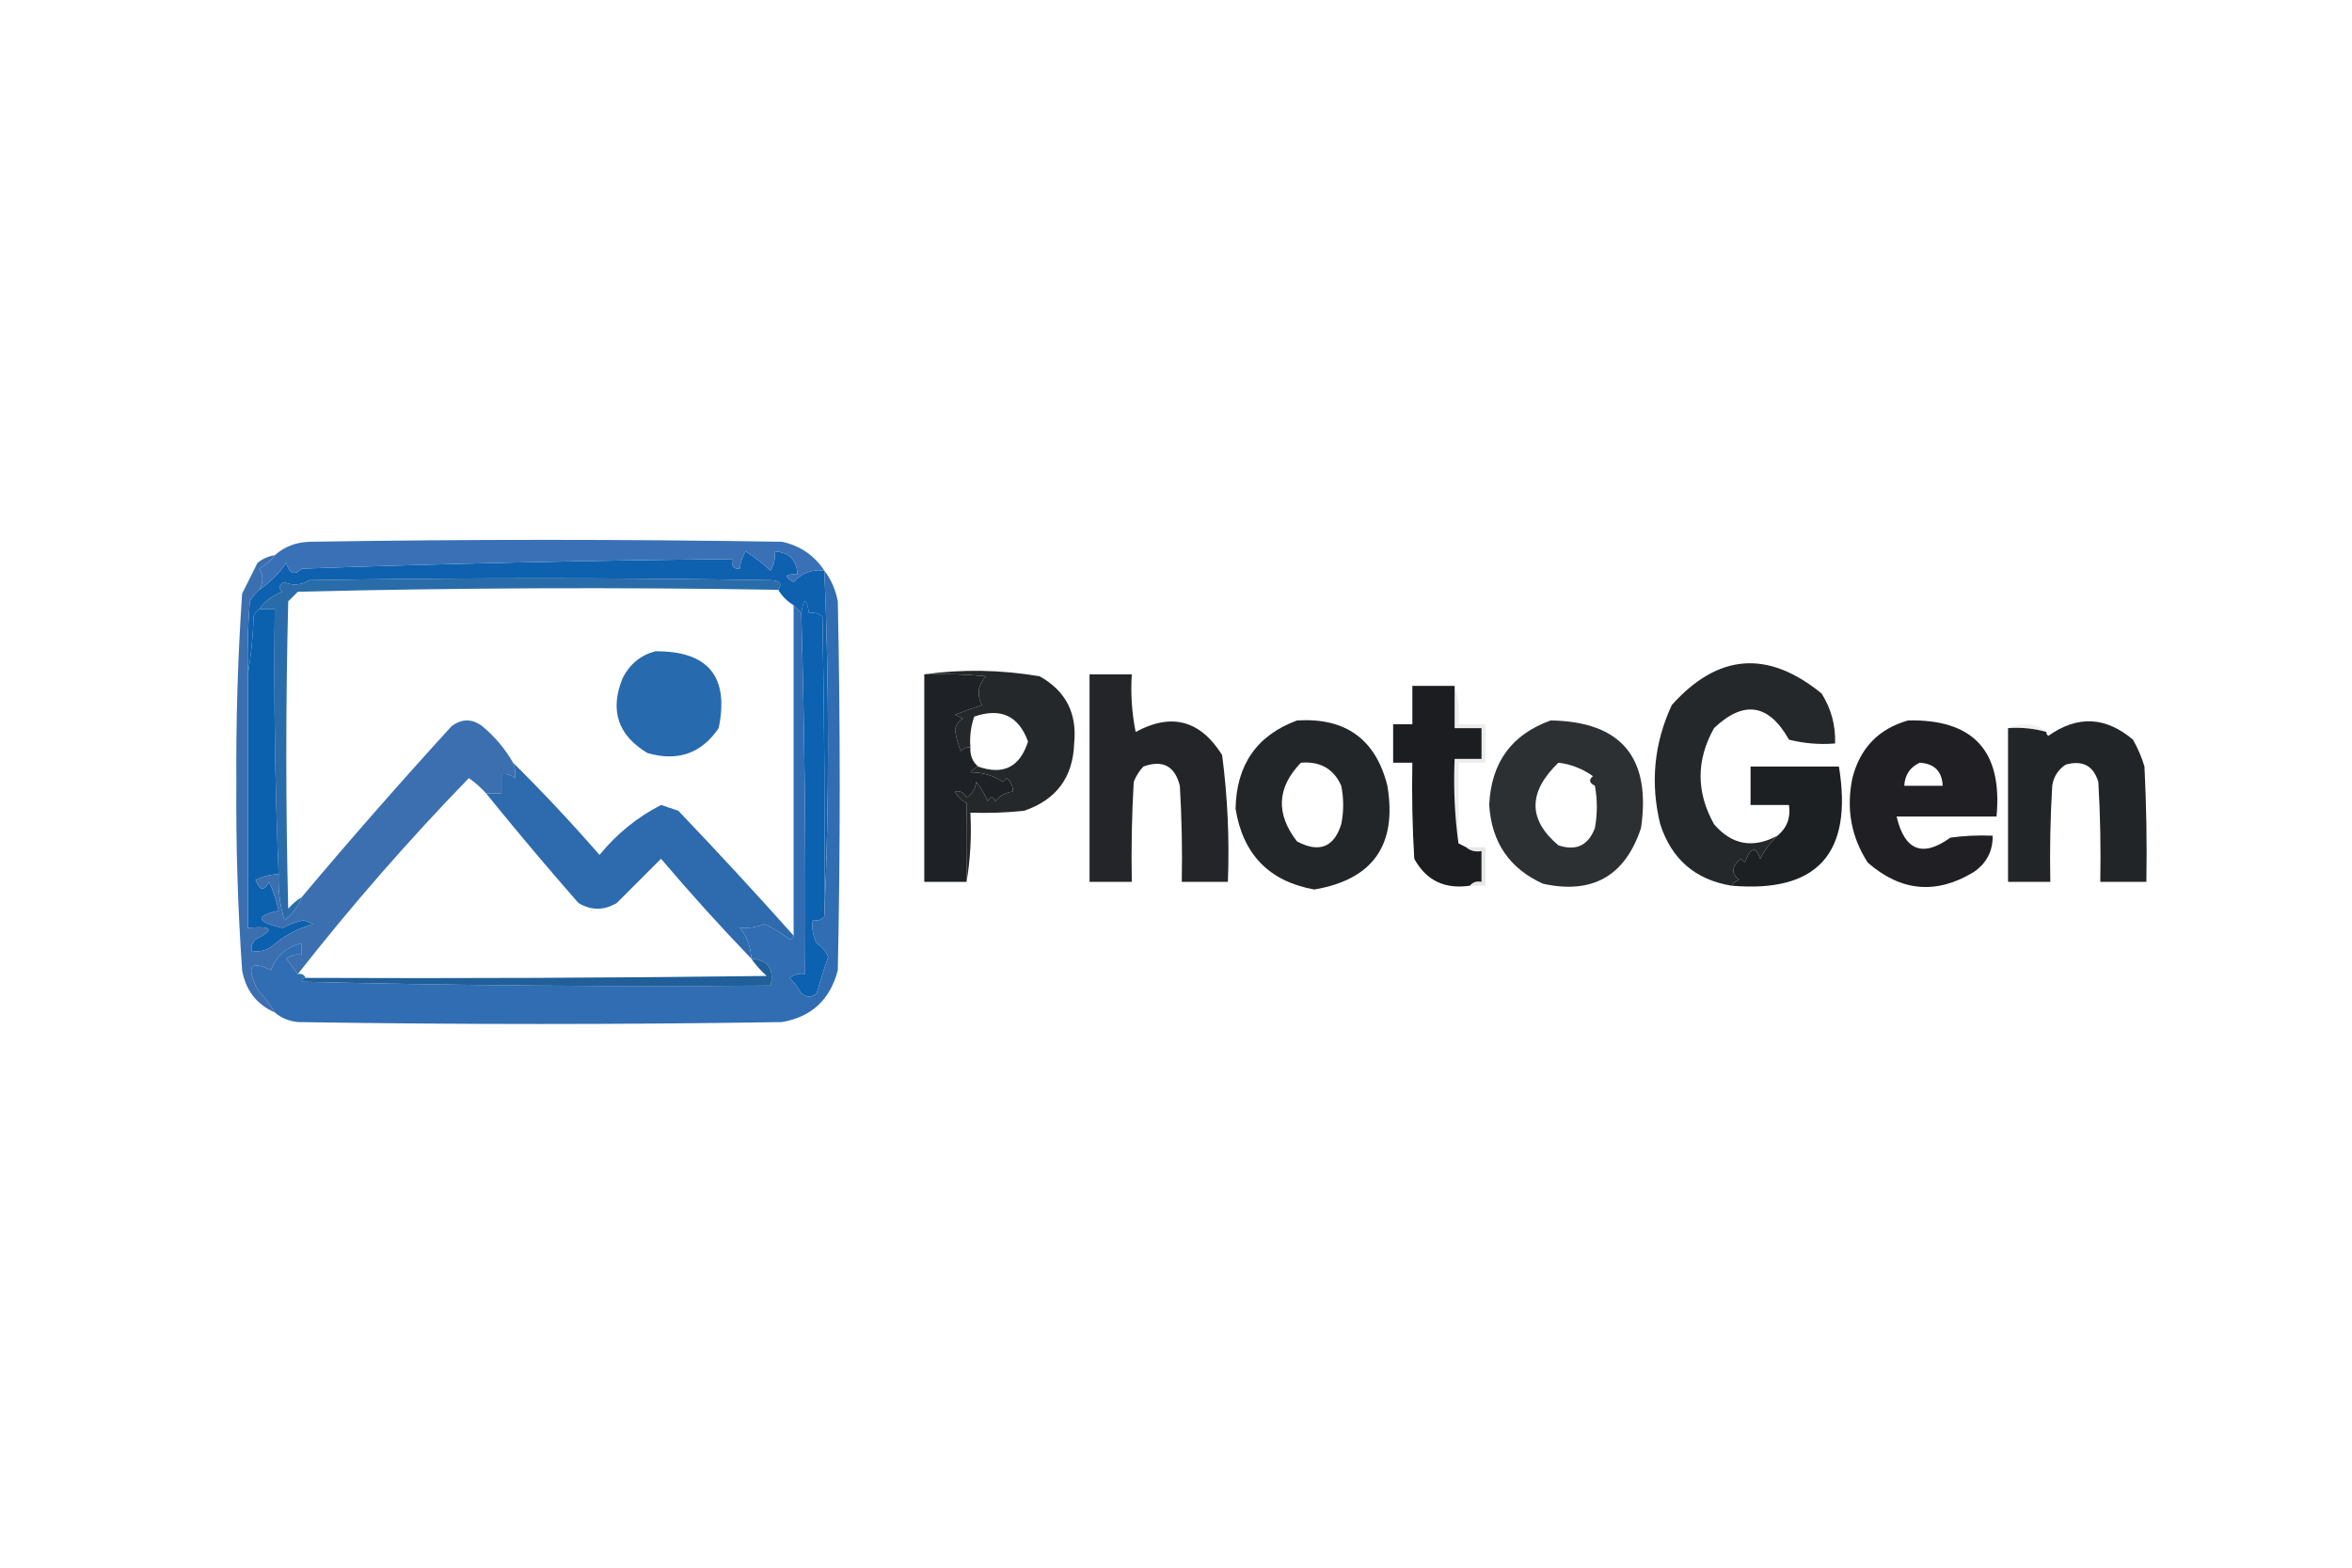
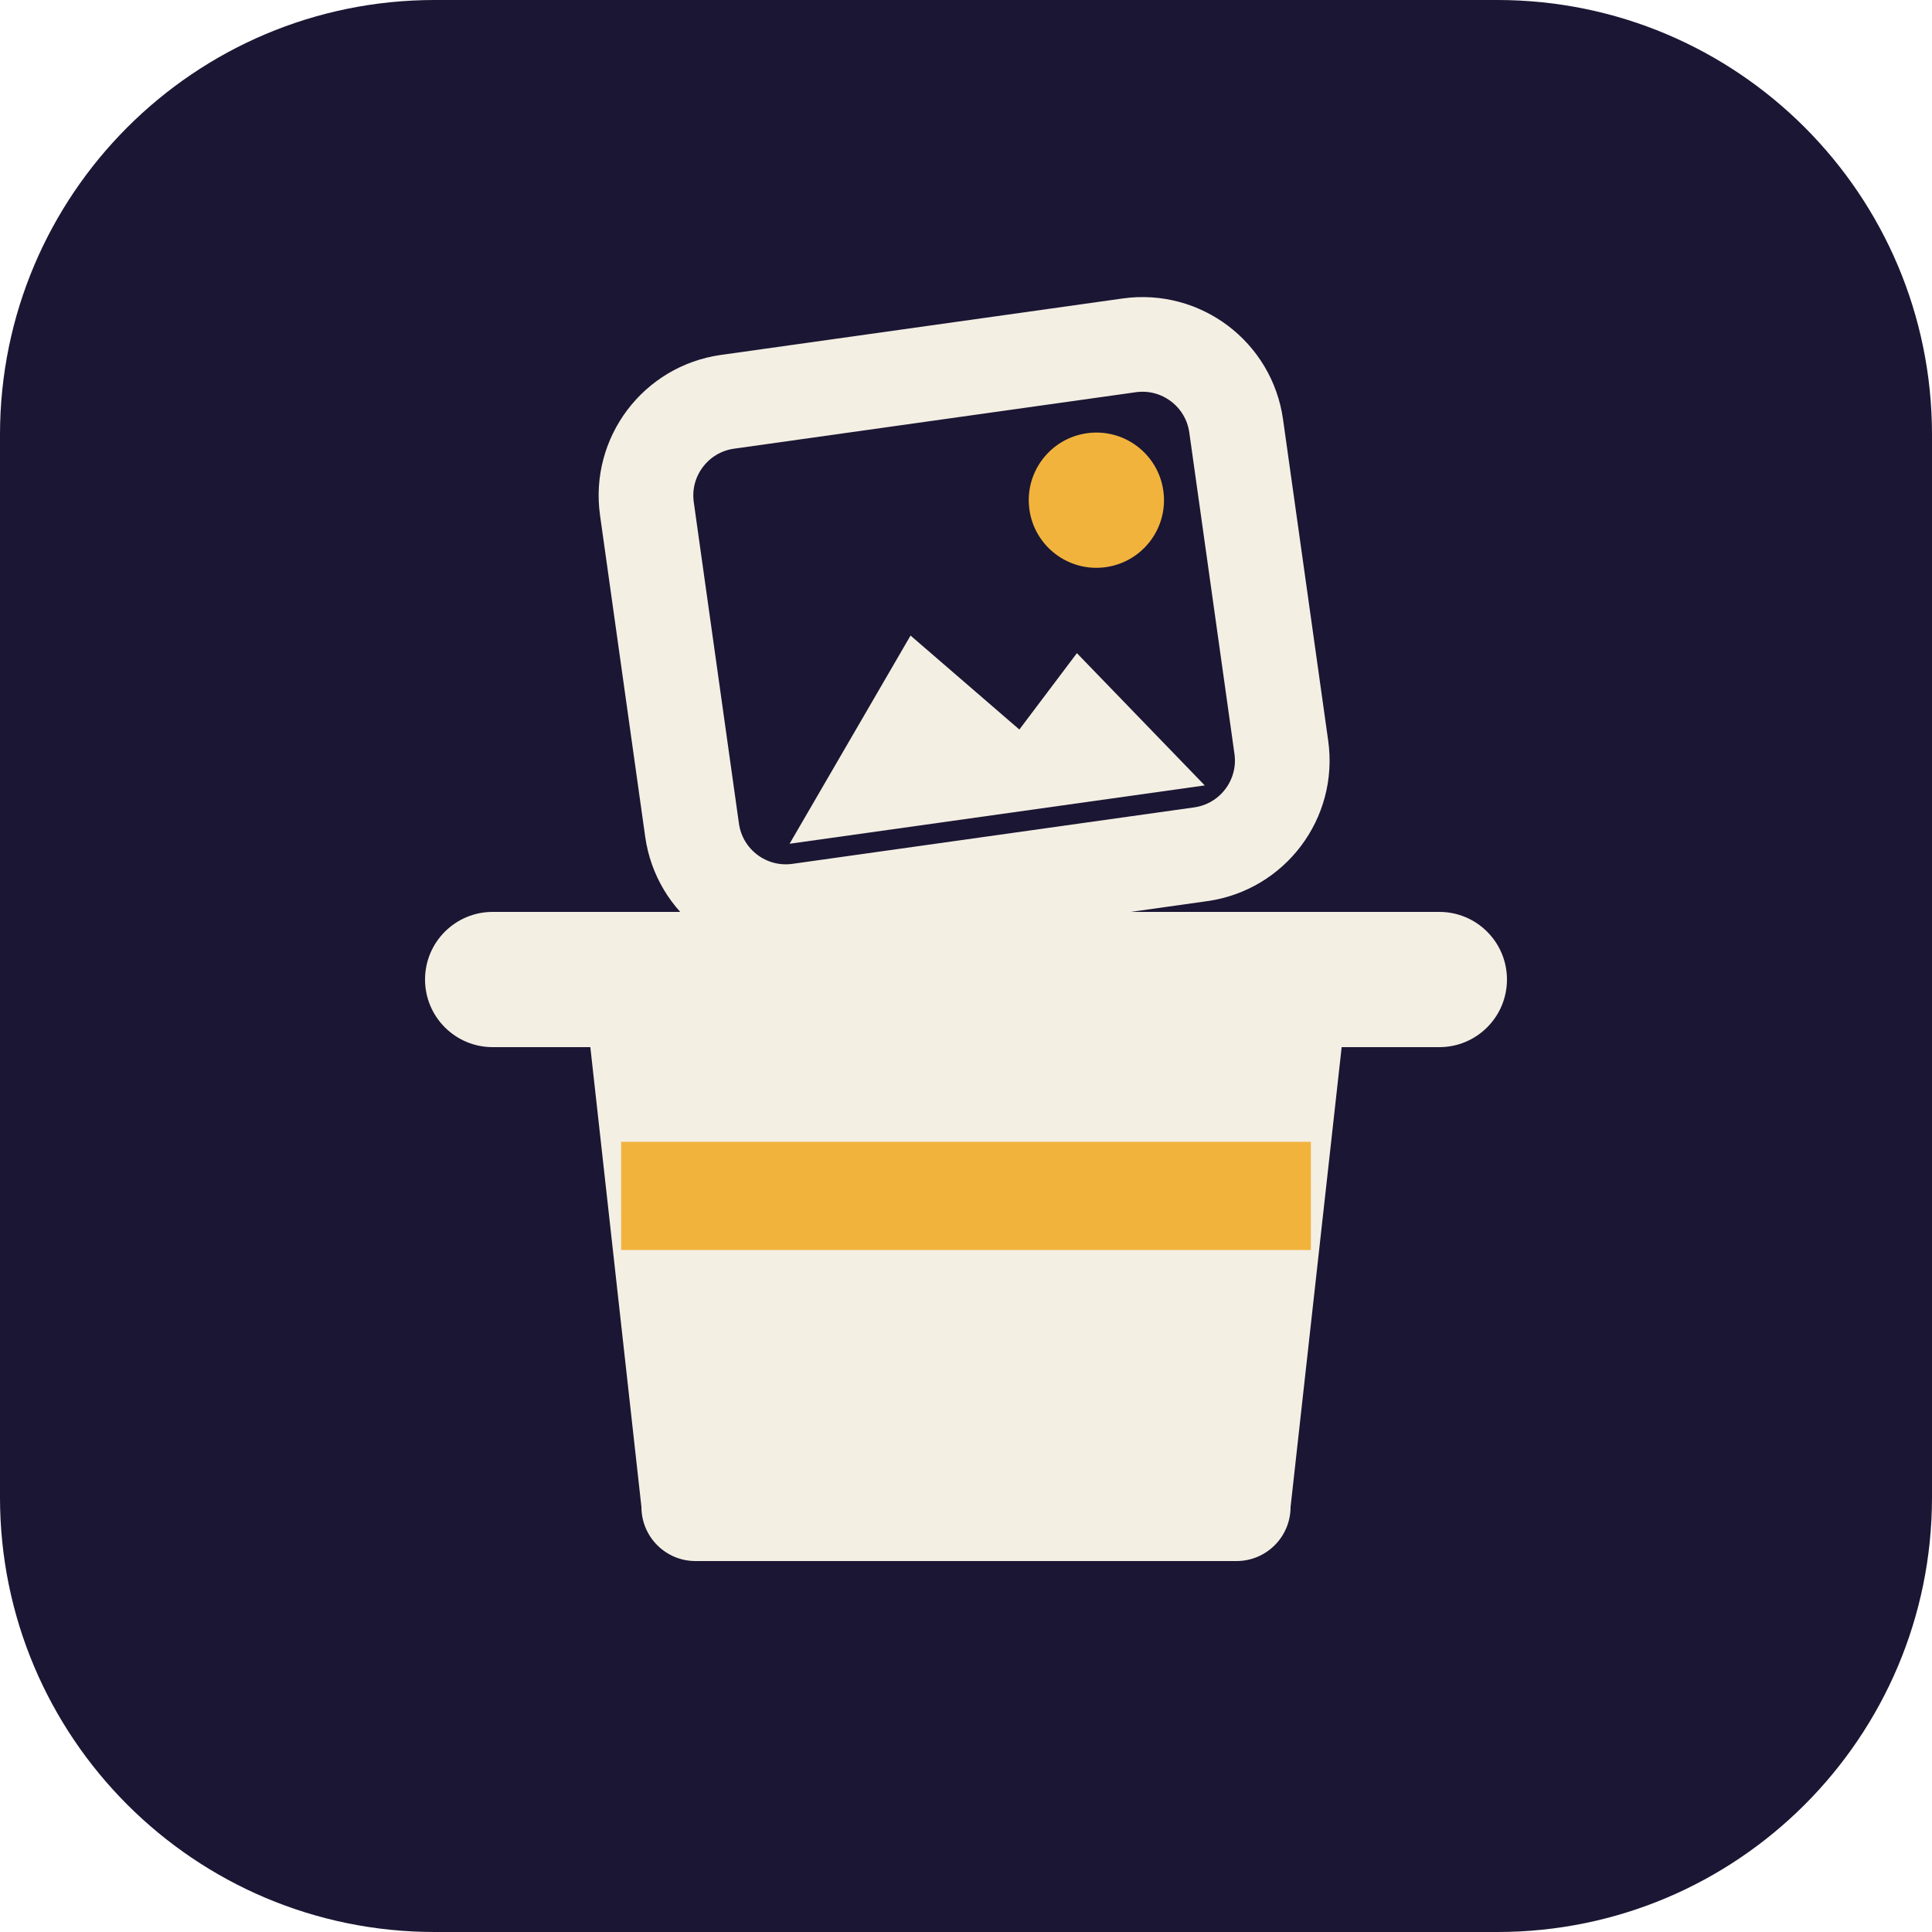
- <svg xmlns="http://www.w3.org/2000/svg" version="1.1" width="612px" height="408px" style="shape-rendering:geometricPrecision; text-rendering:geometricPrecision; image-rendering:optimizeQuality; fill-rule:evenodd; clip-rule:evenodd">
-   <g>
-     <path style="opacity:1" fill="#0d61af" d="M 214.5,148.5 C 215.772,178.657 215.772,208.657 214.5,238.5C 214.667,212.498 214.5,186.498 214,160.5C 212.989,159.663 211.822,159.33 210.5,159.5C 209.833,155.5 209.167,155.5 208.5,159.5C 207.833,158.833 207.167,158.167 206.5,157.5C 204.833,156.5 203.5,155.167 202.5,153.5C 203.602,151.908 202.935,151.075 200.5,151C 160.5,150.333 120.5,150.333 80.5,151C 78.314,152.309 76.147,152.476 74,151.5C 72.513,152.253 72.346,153.086 73.5,154C 70.986,154.881 68.986,156.381 67.5,158.5C 66.778,158.918 66.278,159.584 66,160.5C 65.826,165.684 65.326,170.684 64.5,175.5C 64.334,169.158 64.501,162.825 65,156.5C 65.698,155.309 66.531,154.309 67.5,153.5C 70.207,151.628 72.54,149.295 74.5,146.5C 75.306,149.362 76.639,149.862 78.5,148C 115.82,146.688 153.154,145.854 190.5,145.5C 190.272,147.355 190.939,148.188 192.5,148C 192.676,146.308 193.176,144.808 194,143.5C 196.309,144.975 198.476,146.642 200.5,148.5C 201.452,146.955 201.785,145.288 201.5,143.5C 205.324,143.735 207.324,145.735 207.5,149.5C 204.203,149.329 203.869,149.995 206.5,151.5C 208.588,149.135 211.254,148.135 214.5,148.5 Z" />
-   </g>
-   <g>
-     <path style="opacity:1" fill="#3a71b6" d="M 214.5,148.5 C 211.254,148.135 208.588,149.135 206.5,151.5C 203.869,149.995 204.203,149.329 207.5,149.5C 207.324,145.735 205.324,143.735 201.5,143.5C 201.785,145.288 201.452,146.955 200.5,148.5C 198.476,146.642 196.309,144.975 194,143.5C 193.176,144.808 192.676,146.308 192.5,148C 190.939,148.188 190.272,147.355 190.5,145.5C 153.154,145.854 115.82,146.688 78.5,148C 76.639,149.862 75.306,149.362 74.5,146.5C 72.54,149.295 70.207,151.628 67.5,153.5C 68.536,151.609 68.536,149.776 67.5,148C 69.093,147.051 70.426,145.885 71.5,144.5C 73.996,142.286 76.996,141.119 80.5,141C 121.5,140.333 162.5,140.333 203.5,141C 208.194,142.012 211.861,144.512 214.5,148.5 Z" />
-   </g>
-   <g>
-     <path style="opacity:1" fill="#0c61b0" d="M 214.5,238.5 C 213.791,239.404 212.791,239.737 211.5,239.5C 211.201,241.604 211.534,243.604 212.5,245.5C 213.845,246.347 214.845,247.513 215.5,249C 214.427,252.12 213.427,255.287 212.5,258.5C 211.224,259.645 209.891,259.645 208.5,258.5C 207.646,257.052 206.646,255.719 205.5,254.5C 206.689,253.571 208.022,253.238 209.5,253.5C 209.715,222.128 209.382,190.795 208.5,159.5C 209.167,155.5 209.833,155.5 210.5,159.5C 211.822,159.33 212.989,159.663 214,160.5C 214.5,186.498 214.667,212.498 214.5,238.5 Z" />
-   </g>
-   <g>
-     <path style="opacity:1" fill="#296ca9" d="M 202.5,153.5 C 160.872,152.809 119.206,152.975 77.5,154C 76.667,154.833 75.833,155.667 75,156.5C 74.333,183.167 74.333,209.833 75,236.5C 76.039,235.29 77.206,234.29 78.5,233.5C 77.627,235.886 76.127,237.886 74,239.5C 72.844,235.582 72.344,231.582 72.5,227.5C 71.552,204.522 71.219,181.522 71.5,158.5C 70.167,158.5 68.833,158.5 67.5,158.5C 68.986,156.381 70.986,154.881 73.5,154C 72.346,153.086 72.513,152.253 74,151.5C 76.147,152.476 78.314,152.309 80.5,151C 120.5,150.333 160.5,150.333 200.5,151C 202.935,151.075 203.602,151.908 202.5,153.5 Z" />
-   </g>
-   <g>
-     <path style="opacity:1" fill="#0b61ae" d="M 67.5,158.5 C 68.833,158.5 70.167,158.5 71.5,158.5C 71.219,181.522 71.552,204.522 72.5,227.5C 70.398,227.57 68.398,228.07 66.5,229C 67.584,231.825 68.751,231.992 70,229.5C 71.096,231.889 71.929,234.389 72.5,237C 66.265,238.396 66.599,239.896 73.5,241.5C 75.239,240.6 77.072,239.933 79,239.5C 79.833,239.833 80.667,240.167 81.5,240.5C 77.352,241.655 73.685,243.655 70.5,246.5C 68.955,247.452 67.288,247.785 65.5,247.5C 65.281,246.325 65.614,245.325 66.5,244.5C 71.605,241.905 70.938,240.905 64.5,241.5C 64.5,219.5 64.5,197.5 64.5,175.5C 65.326,170.684 65.826,165.684 66,160.5C 66.278,159.584 66.778,158.918 67.5,158.5 Z" />
-   </g>
-   <g>
-     <path style="opacity:1" fill="#286aae" d="M 170.5,169.5 C 184.279,169.406 189.779,176.072 187,189.5C 182.532,196.085 176.365,198.252 168.5,196C 160.772,191.373 158.605,184.873 162,176.5C 163.857,172.853 166.69,170.52 170.5,169.5 Z" />
-   </g>
-   <g>
-     <path style="opacity:0.997" fill="#1e2125" d="M 240.5,175.5 C 245.844,175.334 251.177,175.501 256.5,176C 254.464,178.299 254.131,180.799 255.5,183.5C 253.138,184.271 250.804,185.105 248.5,186C 249.167,186.333 249.833,186.667 250.5,187C 249.422,187.674 248.755,188.674 248.5,190C 248.796,191.888 249.296,193.722 250,195.5C 250.671,194.748 251.504,194.414 252.5,194.5C 252.365,196.554 253.032,198.221 254.5,199.5C 253.711,199.783 253.044,200.283 252.5,201C 255.687,201.001 258.52,201.834 261,203.5C 261.333,203.167 261.667,202.833 262,202.5C 263.119,203.552 263.619,204.719 263.5,206C 261.671,206.273 260.171,207.107 259,208.5C 258.333,207.167 257.667,207.167 257,208.5C 256.252,206.668 255.252,205.001 254,203.5C 253.804,205.286 252.971,206.619 251.5,207.5C 250.742,206.189 249.742,205.689 248.5,206C 249.167,207.333 250.167,208.333 251.5,209C 251.425,215.623 251.425,222.456 251.5,229.5C 247.833,229.5 244.167,229.5 240.5,229.5C 240.5,211.5 240.5,193.5 240.5,175.5 Z" />
-   </g>
-   <g>
-     <path style="opacity:1" fill="#25282a" d="M 240.5,175.5 C 250.377,174.125 260.377,174.292 270.5,176C 277.312,179.789 280.312,185.623 279.5,193.5C 279.195,202.307 274.862,208.141 266.5,211C 261.845,211.499 257.179,211.666 252.5,211.5C 252.823,217.69 252.49,223.69 251.5,229.5C 251.425,222.456 251.425,215.623 251.5,209C 250.167,208.333 249.167,207.333 248.5,206C 249.742,205.689 250.742,206.189 251.5,207.5C 252.971,206.619 253.804,205.286 254,203.5C 255.252,205.001 256.252,206.668 257,208.5C 257.667,207.167 258.333,207.167 259,208.5C 260.171,207.107 261.671,206.273 263.5,206C 263.619,204.719 263.119,203.552 262,202.5C 261.667,202.833 261.333,203.167 261,203.5C 258.52,201.834 255.687,201.001 252.5,201C 253.044,200.283 253.711,199.783 254.5,199.5C 261.039,201.817 265.372,199.651 267.5,193C 265.059,186.282 260.393,184.115 253.5,186.5C 252.607,189.084 252.274,191.751 252.5,194.5C 251.504,194.414 250.671,194.748 250,195.5C 249.296,193.722 248.796,191.888 248.5,190C 248.755,188.674 249.422,187.674 250.5,187C 249.833,186.667 249.167,186.333 248.5,186C 250.804,185.105 253.138,184.271 255.5,183.5C 254.131,180.799 254.464,178.299 256.5,176C 251.177,175.501 245.844,175.334 240.5,175.5 Z" />
-   </g>
-   <g>
-     <path style="opacity:0.993" fill="#232427" d="M 283.5,175.5 C 287.167,175.5 290.833,175.5 294.5,175.5C 294.173,180.544 294.506,185.544 295.5,190.5C 304.82,185.437 312.32,187.437 318,196.5C 319.431,207.422 319.931,218.422 319.5,229.5C 315.5,229.5 311.5,229.5 307.5,229.5C 307.666,221.16 307.5,212.827 307,204.5C 305.69,199.34 302.524,197.673 297.5,199.5C 296.416,200.665 295.583,201.998 295,203.5C 294.5,212.16 294.334,220.827 294.5,229.5C 290.833,229.5 287.167,229.5 283.5,229.5C 283.5,211.5 283.5,193.5 283.5,175.5 Z" />
-   </g>
-   <g>
-     <path style="opacity:0.169" fill="#afafb1" d="M 522.5,189.5 C 523.964,188.84 525.631,188.507 527.5,188.5C 529.64,188.556 531.306,189.223 532.5,190.5C 529.272,189.586 525.939,189.253 522.5,189.5 Z" />
-   </g>
-   <g>
-     <path style="opacity:0.981" fill="#202325" d="M 337.5,187.5 C 350.142,186.722 357.975,192.388 361,204.5C 363.588,219.896 357.255,228.896 342,231.5C 330.259,229.391 323.426,222.391 321.5,210.5C 321.71,199.028 327.043,191.361 337.5,187.5 Z M 338.5,198.5 C 343.534,198.093 347.034,200.093 349,204.5C 349.667,207.833 349.667,211.167 349,214.5C 347.104,220.53 343.271,222.03 337.5,219C 331.912,211.819 332.245,204.986 338.5,198.5 Z" />
-   </g>
-   <g>
-     <path style="opacity:0.216" fill="#aaabac" d="M 378.5,178.5 C 379.479,181.625 379.813,184.958 379.5,188.5C 381.833,188.5 384.167,188.5 386.5,188.5C 386.5,191.833 386.5,195.167 386.5,198.5C 384.167,198.5 381.833,198.5 379.5,198.5C 379.5,205.5 379.5,212.5 379.5,219.5C 378.508,212.352 378.175,205.019 378.5,197.5C 380.833,197.5 383.167,197.5 385.5,197.5C 385.5,194.833 385.5,192.167 385.5,189.5C 383.167,189.5 380.833,189.5 378.5,189.5C 378.5,185.833 378.5,182.167 378.5,178.5 Z" />
-   </g>
-   <g>
-     <path style="opacity:0.975" fill="#202326" d="M 462.5,217.5 C 460.709,219.184 459.209,221.184 458,223.5C 456.873,220.093 455.54,220.426 454,224.5C 453.667,224.167 453.333,223.833 453,223.5C 450.565,225.437 450.398,227.27 452.5,229C 451.584,229.278 450.918,229.778 450.5,230.5C 441.103,228.939 434.937,223.606 432,214.5C 429.379,203.811 430.379,193.477 435,183.5C 446.999,170.074 459.999,169.074 474,180.5C 476.482,184.451 477.649,188.785 477.5,193.5C 473.445,193.824 469.445,193.491 465.5,192.5C 460.238,183.153 453.738,182.153 446,189.5C 441.333,197.833 441.333,206.167 446,214.5C 450.622,219.901 456.122,220.901 462.5,217.5 Z" />
-   </g>
-   <g>
-     <path style="opacity:1" fill="#3b6fb0" d="M 71.5,144.5 C 70.426,145.885 69.093,147.051 67.5,148C 68.536,149.776 68.536,151.609 67.5,153.5C 66.531,154.309 65.698,155.309 65,156.5C 64.501,162.825 64.334,169.158 64.5,175.5C 64.5,197.5 64.5,219.5 64.5,241.5C 70.938,240.905 71.605,241.905 66.5,244.5C 65.614,245.325 65.281,246.325 65.5,247.5C 67.288,247.785 68.955,247.452 70.5,246.5C 73.685,243.655 77.352,241.655 81.5,240.5C 80.667,240.167 79.833,239.833 79,239.5C 77.072,239.933 75.239,240.6 73.5,241.5C 66.599,239.896 66.265,238.396 72.5,237C 71.929,234.389 71.096,231.889 70,229.5C 68.751,231.992 67.584,231.825 66.5,229C 68.398,228.07 70.398,227.57 72.5,227.5C 72.344,231.582 72.844,235.582 74,239.5C 76.127,237.886 77.627,235.886 78.5,233.5C 91.122,218.489 104.122,203.656 117.5,189C 120.167,187 122.833,187 125.5,189C 128.767,191.726 131.434,194.892 133.5,198.5C 134.028,199.847 134.195,201.181 134,202.5C 132.989,201.663 131.822,201.33 130.5,201.5C 130.5,203.167 130.5,204.833 130.5,206.5C 129.167,206.5 127.833,206.5 126.5,206.5C 125.194,205.032 123.694,203.699 122,202.5C 106.218,218.774 91.385,235.774 77.5,253.5C 76.521,252.235 75.521,250.901 74.5,249.5C 75.689,248.571 77.022,248.238 78.5,248.5C 78.5,247.5 78.5,246.5 78.5,245.5C 74.64,246.353 71.973,248.687 70.5,252.5C 65.158,249.819 63.992,251.486 67,257.5C 68.741,259.396 70.241,261.396 71.5,263.5C 66.766,261.393 63.933,257.726 63,252.5C 61.88,236.37 61.38,220.204 61.5,204C 61.388,187.467 61.888,170.967 63,154.5C 64.333,151.833 65.667,149.167 67,146.5C 68.33,145.418 69.83,144.751 71.5,144.5 Z" />
-   </g>
-   <g>
-     <path style="opacity:0.997" fill="#222527" d="M 522.5,189.5 C 525.939,189.253 529.272,189.586 532.5,190.5C 532.435,190.938 532.601,191.272 533,191.5C 540.57,186.145 547.903,186.478 555,192.5C 556.275,194.717 557.275,197.051 558,199.5C 558.5,209.494 558.666,219.494 558.5,229.5C 554.5,229.5 550.5,229.5 546.5,229.5C 546.666,220.827 546.5,212.16 546,203.5C 544.713,199.271 541.88,197.771 537.5,199C 535.513,200.319 534.346,202.152 534,204.5C 533.5,212.827 533.334,221.16 533.5,229.5C 529.833,229.5 526.167,229.5 522.5,229.5C 522.5,216.167 522.5,202.833 522.5,189.5 Z" />
-   </g>
-   <g>
-     <path style="opacity:1" fill="#1b1d20" d="M 378.5,178.5 C 378.5,182.167 378.5,185.833 378.5,189.5C 380.833,189.5 383.167,189.5 385.5,189.5C 385.5,192.167 385.5,194.833 385.5,197.5C 383.167,197.5 380.833,197.5 378.5,197.5C 378.175,205.019 378.508,212.352 379.5,219.5C 380.167,219.833 380.833,220.167 381.5,220.5C 382.568,221.434 383.901,221.768 385.5,221.5C 385.5,224.167 385.5,226.833 385.5,229.5C 384.209,229.263 383.209,229.596 382.5,230.5C 375.923,231.488 371.09,229.155 368,223.5C 367.5,215.173 367.334,206.84 367.5,198.5C 365.833,198.5 364.167,198.5 362.5,198.5C 362.5,195.167 362.5,191.833 362.5,188.5C 364.167,188.5 365.833,188.5 367.5,188.5C 367.5,185.167 367.5,181.833 367.5,178.5C 371.167,178.5 374.833,178.5 378.5,178.5 Z" />
-   </g>
-   <g>
-     <path style="opacity:0.998" fill="#202024" d="M 496.5,187.5 C 513.456,187.127 521.123,195.46 519.5,212.5C 510.833,212.5 502.167,212.5 493.5,212.5C 495.596,221.391 500.263,223.224 507.5,218C 511.152,217.501 514.818,217.335 518.5,217.5C 518.559,221.548 516.892,224.715 513.5,227C 503.793,232.864 494.626,232.031 486,224.5C 481.677,217.812 480.344,210.479 482,202.5C 484.016,194.652 488.849,189.652 496.5,187.5 Z M 499.5,198.5 C 503.324,198.735 505.324,200.735 505.5,204.5C 502.167,204.5 498.833,204.5 495.5,204.5C 495.657,201.682 496.991,199.682 499.5,198.5 Z" />
-   </g>
-   <g>
-     <path style="opacity:1" fill="#1d2023" d="M 450.5,230.5 C 450.918,229.778 451.584,229.278 452.5,229C 450.398,227.27 450.565,225.437 453,223.5C 453.333,223.833 453.667,224.167 454,224.5C 455.54,220.426 456.873,220.093 458,223.5C 459.209,221.184 460.709,219.184 462.5,217.5C 464.984,215.455 465.984,212.788 465.5,209.5C 462.167,209.5 458.833,209.5 455.5,209.5C 455.5,206.167 455.5,202.833 455.5,199.5C 463.167,199.5 470.833,199.5 478.5,199.5C 482.2,222.12 472.866,232.453 450.5,230.5 Z" />
-   </g>
-   <g>
-     <path style="opacity:1" fill="#2d6aae" d="M 133.5,198.5 C 141.188,206.11 148.688,214.11 156,222.5C 160.475,217.016 165.808,212.683 172,209.5C 173.5,210 175,210.5 176.5,211C 186.79,221.781 196.79,232.615 206.5,243.5C 206.44,244.043 206.107,244.376 205.5,244.5C 203.455,242.953 201.289,241.619 199,240.5C 196.901,241.287 194.734,241.62 192.5,241.5C 194.361,243.745 195.361,246.412 195.5,249.5C 187.459,241.136 179.626,232.47 172,223.5C 168.167,227.333 164.333,231.167 160.5,235C 157.167,237 153.833,237 150.5,235C 142.289,225.627 134.289,216.127 126.5,206.5C 127.833,206.5 129.167,206.5 130.5,206.5C 130.5,204.833 130.5,203.167 130.5,201.5C 131.822,201.33 132.989,201.663 134,202.5C 134.195,201.181 134.028,199.847 133.5,198.5 Z" />
-   </g>
-   <g>
-     <path style="opacity:0.247" fill="#9c9c9d" d="M 381.5,220.5 C 383.167,220.5 384.833,220.5 386.5,220.5C 386.5,223.833 386.5,227.167 386.5,230.5C 385.167,230.5 383.833,230.5 382.5,230.5C 383.209,229.596 384.209,229.263 385.5,229.5C 385.5,226.833 385.5,224.167 385.5,221.5C 383.901,221.768 382.568,221.434 381.5,220.5 Z" />
-   </g>
-   <g>
-     <path style="opacity:0.939" fill="#202326" d="M 403.5,187.5 C 421.842,187.798 429.675,197.131 427,215.5C 422.863,227.986 414.363,232.819 401.5,230C 392.772,226.05 388.106,219.217 387.5,209.5C 387.993,198.47 393.327,191.136 403.5,187.5 Z M 405.5,198.5 C 408.745,198.88 411.745,200.047 414.5,202C 413.346,202.914 413.513,203.747 415,204.5C 415.667,208.167 415.667,211.833 415,215.5C 413.287,220.038 410.12,221.538 405.5,220C 397.573,213.321 397.573,206.155 405.5,198.5 Z" />
-   </g>
-   <g>
-     <path style="opacity:1" fill="#316db2" d="M 214.5,148.5 C 216.255,150.803 217.422,153.47 218,156.5C 218.667,188.5 218.667,220.5 218,252.5C 216.027,260.142 211.193,264.642 203.5,266C 161.5,266.667 119.5,266.667 77.5,266C 75.189,265.764 73.189,264.931 71.5,263.5C 70.241,261.396 68.741,259.396 67,257.5C 63.992,251.486 65.158,249.819 70.5,252.5C 71.973,248.687 74.64,246.353 78.5,245.5C 78.5,246.5 78.5,247.5 78.5,248.5C 77.022,248.238 75.689,248.571 74.5,249.5C 75.521,250.901 76.521,252.235 77.5,253.5C 78.492,253.328 79.158,253.662 79.5,254.5C 78.957,254.56 78.624,254.893 78.5,255.5C 119.161,256.5 159.828,256.833 200.5,256.5C 201.513,252.187 199.846,249.854 195.5,249.5C 195.361,246.412 194.361,243.745 192.5,241.5C 194.734,241.62 196.901,241.287 199,240.5C 201.289,241.619 203.455,242.953 205.5,244.5C 206.107,244.376 206.44,244.043 206.5,243.5C 206.5,214.833 206.5,186.167 206.5,157.5C 207.167,158.167 207.833,158.833 208.5,159.5C 209.382,190.795 209.715,222.128 209.5,253.5C 208.022,253.238 206.689,253.571 205.5,254.5C 206.646,255.719 207.646,257.052 208.5,258.5C 209.891,259.645 211.224,259.645 212.5,258.5C 213.427,255.287 214.427,252.12 215.5,249C 214.845,247.513 213.845,246.347 212.5,245.5C 211.534,243.604 211.201,241.604 211.5,239.5C 212.791,239.737 213.791,239.404 214.5,238.5C 215.772,208.657 215.772,178.657 214.5,148.5 Z" />
-   </g>
-   <g>
-     <path style="opacity:1" fill="#205f99" d="M 195.5,249.5 C 199.846,249.854 201.513,252.187 200.5,256.5C 159.828,256.833 119.161,256.5 78.5,255.5C 78.624,254.893 78.957,254.56 79.5,254.5C 119.501,254.667 159.501,254.5 199.5,254C 197.959,252.629 196.625,251.129 195.5,249.5 Z" />
+ <svg xmlns="http://www.w3.org/2000/svg" viewBox="0 0 120 120" width="120" height="120">
+   <rect width="120" height="120" rx="27" fill="#1A1633" />
+   <g transform="translate(60 60) scale(0.84) translate(-60 -60)">
+     <g transform="rotate(-8 60 36)">
+       <rect x="38" y="16" width="44" height="38" rx="7" fill="#1A1633" stroke="#F4EFE3" stroke-width="7" />
+       <path d="M45 49 L56 35 L63 43 L68 38 L76 49 Z" fill="#F4EFE3" />
+       <circle cx="71" cy="27" r="5" fill="#F2B33D" />
+     </g>
+     <rect x="20" y="56" width="80" height="10" rx="5" fill="#F4EFE3" />
+     <path d="M32 64 H88 L84 100 A4 4 0 0 1 80 104 H40 A4 4 0 0 1 36 100 Z" fill="#F4EFE3" />
+     <rect x="34.5" y="73" width="51" height="8" fill="#F2B33D" />
  </g>
</svg>
